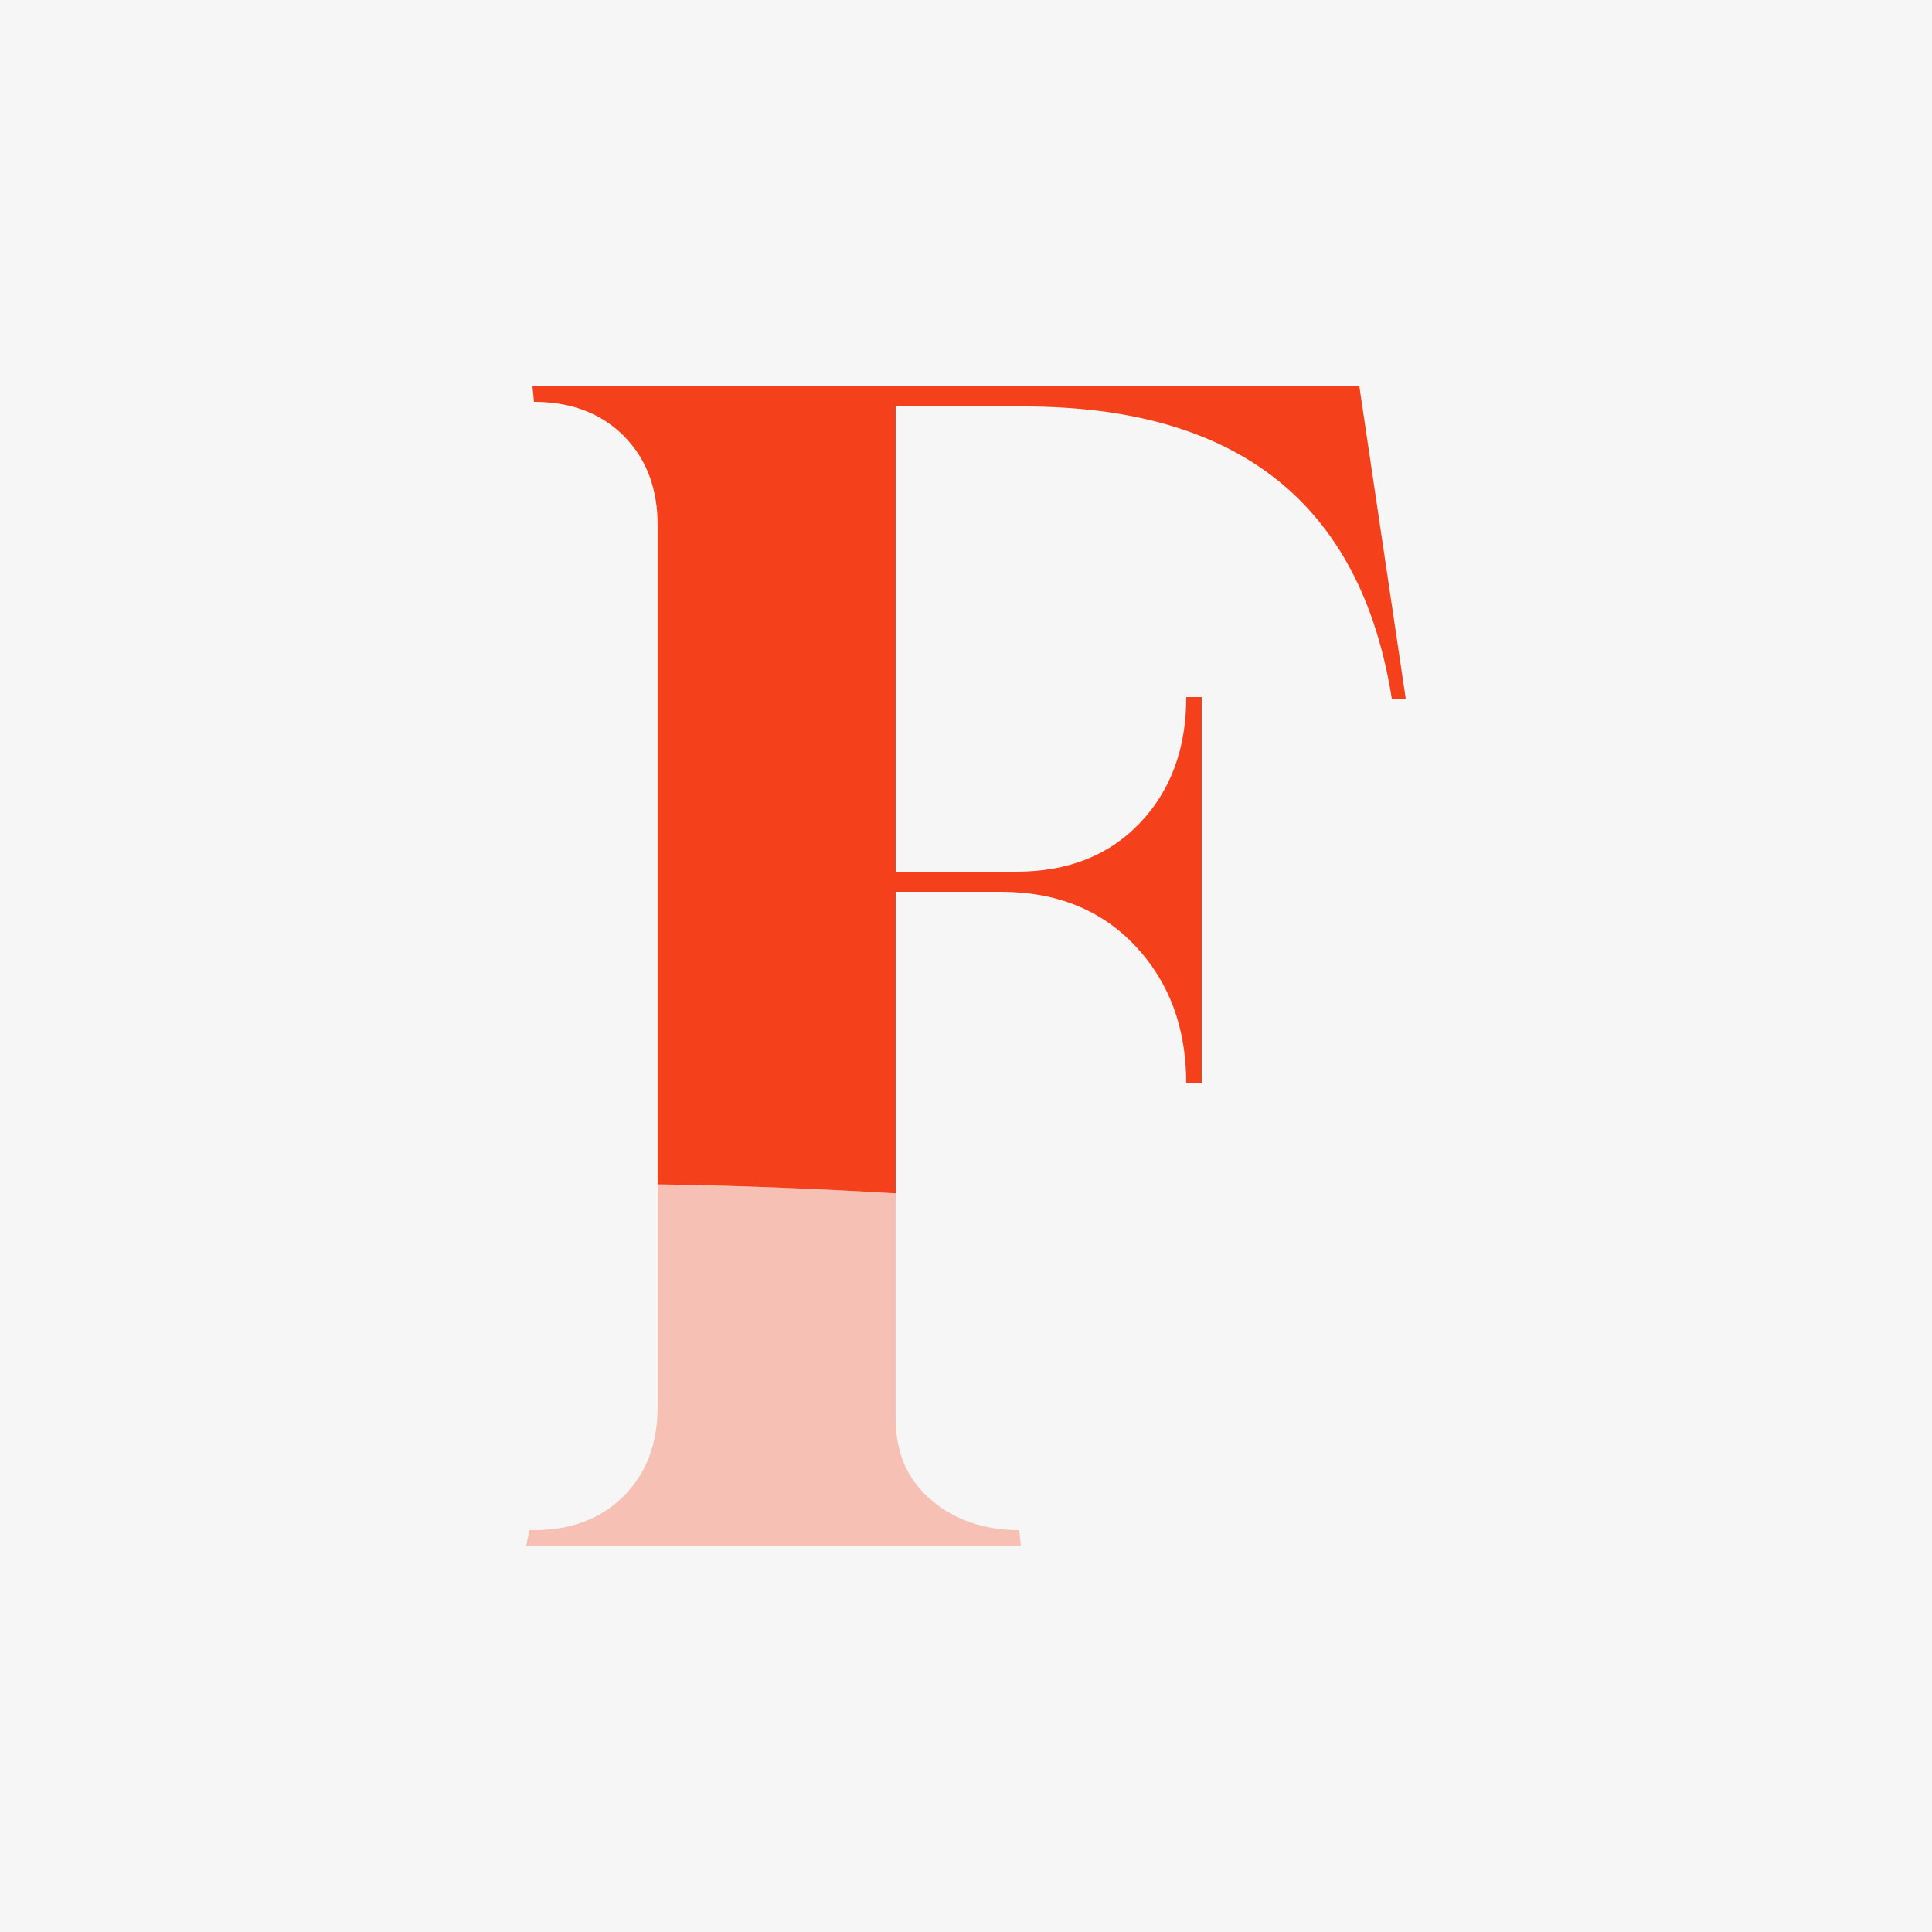
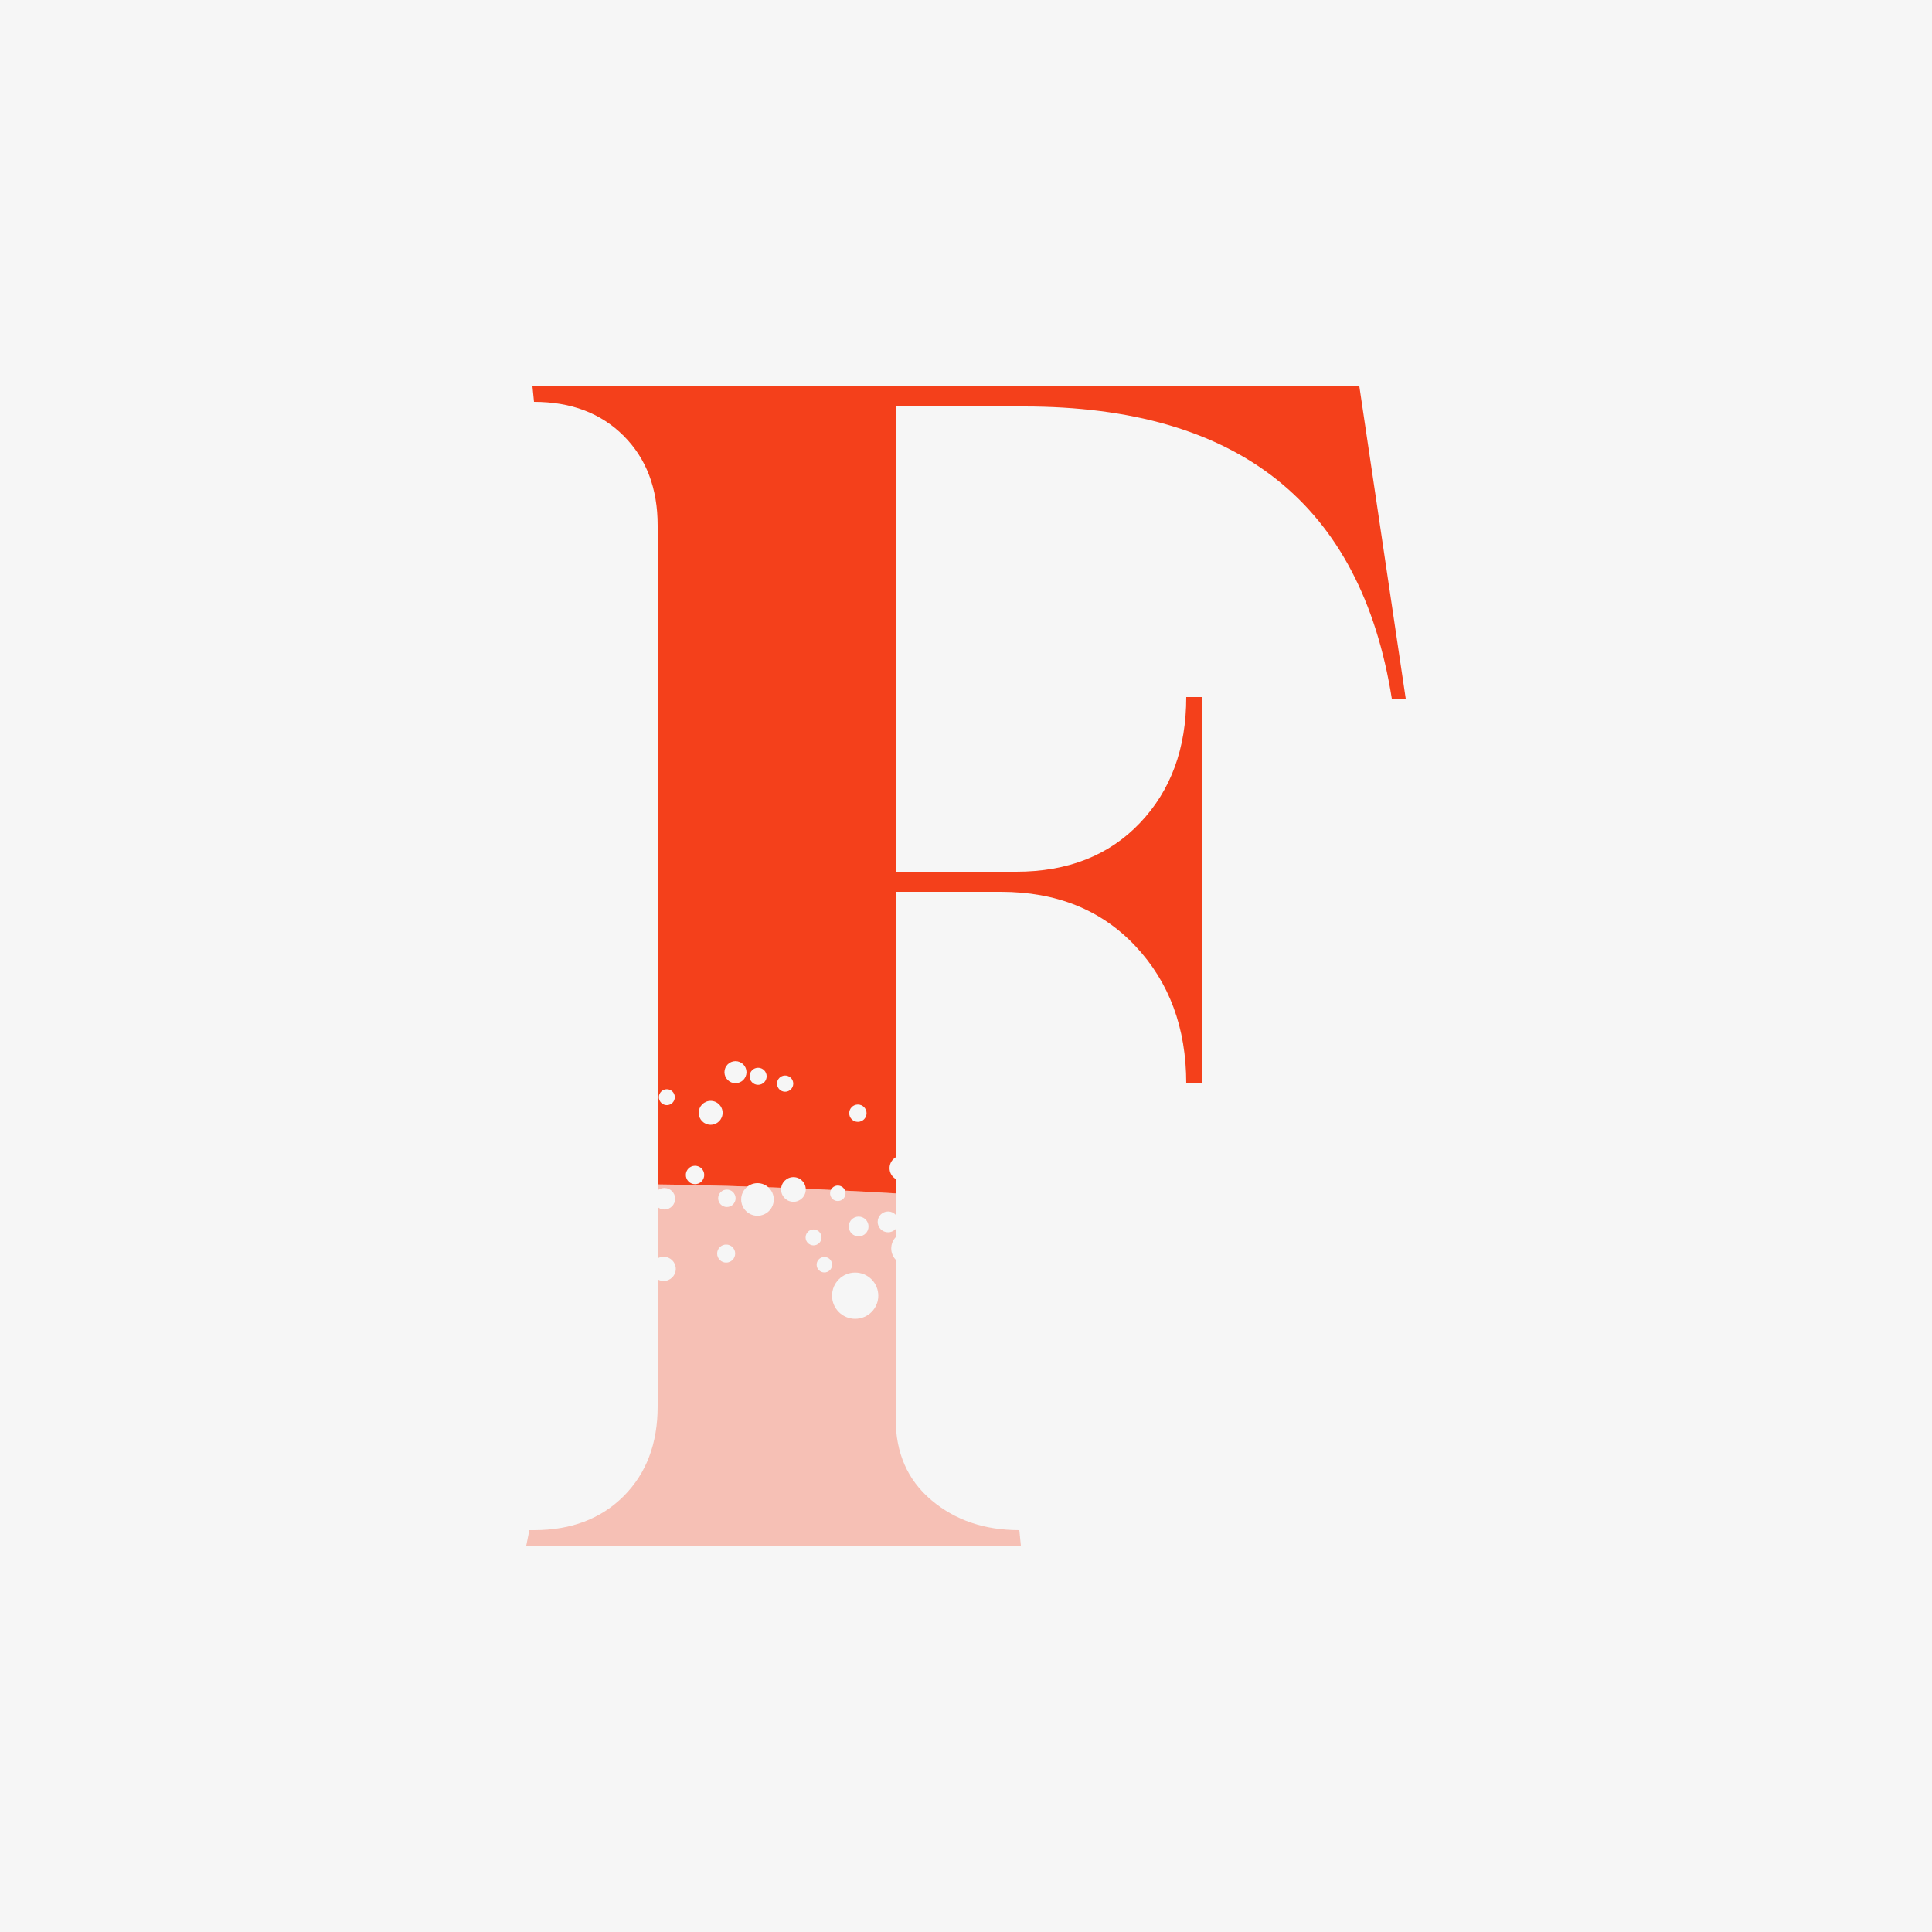
<svg xmlns="http://www.w3.org/2000/svg" viewBox="0 0 512 512" width="512" height="512">
  <rect width="512" height="512" rx="0" fill="#F6F6F6" />
  <defs>
    <clipPath id="up20">
      <path d="M57.55 317.44 C129.82 312.52 183.72 312.52 256.00 317.44 C328.28 322.36 382.18 322.36 454.45 317.44 L454.45 20.48 L57.55 20.48 Z" />
    </clipPath>
    <clipPath id="dn20">
      <path d="M57.55 317.44 C129.82 312.52 183.72 312.52 256.00 317.44 C328.28 322.36 382.18 322.36 454.45 317.44 L454.45 491.52 L57.55 491.52 Z" />
    </clipPath>
+     <mask id="fm20" maskUnits="userSpaceOnUse" x="57.55" y="20.48" width="396.90" height="471.04">
+       <rect x="57.55" y="20.48" width="396.90" height="471.04" fill="#fff" />
+       <g fill="#000">
+         <circle cx="139.76" cy="280.34" r="2.60" />
+         <circle cx="138.93" cy="287.30" r="2.76" />
+         <circle cx="136.39" cy="329.73" r="2.07" />
+         <circle cx="149.69" cy="325.71" r="2.29" />
+         <circle cx="148.96" cy="275.85" r="4.00" />
+         <circle cx="150.17" cy="292.01" r="2.79" />
+         <circle cx="152.19" cy="309.09" r="4.86" />
+         <circle cx="160.76" cy="323.36" r="2.51" />
+         <circle cx="161.01" cy="305.28" r="2.34" />
+         <circle cx="166.28" cy="311.67" r="4.75" />
+         <circle cx="175.88" cy="336.26" r="3.21" />
+         <circle cx="176.07" cy="317.68" r="2.85" />
+         <circle cx="176.72" cy="290.76" r="2.11" />
+         <circle cx="188.33" cy="294.91" r="3.17" />
+         <circle cx="184.19" cy="311.38" r="2.44" />
+         <circle cx="192.63" cy="317.56" r="2.31" />
+         <circle cx="192.44" cy="332.21" r="2.39" />
+         <circle cx="200.74" cy="317.87" r="4.32" />
+         <circle cx="194.91" cy="284.14" r="2.92" />
+         <circle cx="200.91" cy="285.23" r="2.26" />
+         <circle cx="208.07" cy="287.17" r="2.15" />
+         <circle cx="215.60" cy="327.93" r="2.11" />
+         <circle cx="210.27" cy="315.22" r="3.27" />
+         <circle cx="218.47" cy="335.16" r="2.05" />
+         <circle cx="222.03" cy="316.24" r="2.05" />
+         <circle cx="227.55" cy="325.03" r="2.62" />
+         <circle cx="226.63" cy="343.37" r="6.13" />
+         <circle cx="227.35" cy="295.01" r="2.30" />
+         <circle cx="235.35" cy="323.81" r="2.76" />
+         <circle cx="240.56" cy="330.85" r="4.37" />
+         <circle cx="239.09" cy="309.57" r="3.35" />
+         <circle cx="251.28" cy="341.03" r="6.36" />
+         <circle cx="257.65" cy="282.92" r="2.12" />
+         <circle cx="260.48" cy="320.46" r="7.68" />
+         <circle cx="263.32" cy="333.29" r="4.07" />
+         <circle cx="270.05" cy="299.29" r="3.48" />
+         <circle cx="270.32" cy="346.72" r="2.20" />
+         <circle cx="277.59" cy="304.97" r="3.59" />
+         <circle cx="279.32" cy="317.85" r="2.35" />
+         <circle cx="287.26" cy="311.17" r="4.97" />
+         <circle cx="287.27" cy="330.14" r="5.03" />
+         <circle cx="287.23" cy="298.71" r="2.39" />
+         <circle cx="293.45" cy="342.51" r="2.33" />
+         <circle cx="298.07" cy="334.65" r="2.16" />
+         <circle cx="300.46" cy="350.38" r="2.14" />
+         <circle cx="300.77" cy="304.94" r="2.91" />
+         <circle cx="305.13" cy="338.02" r="2.23" />
+         <circle cx="312.22" cy="322.82" r="4.37" />
+         <circle cx="313.05" cy="341.56" r="2.15" />
+         <circle cx="319.56" cy="344.01" r="2.07" />
+         <circle cx="321.65" cy="293.63" r="6.71" />
+         <circle cx="321.07" cy="317.61" r="3.83" />
+         <circle cx="327.98" cy="326.57" r="2.06" />
+         <circle cx="337.99" cy="300.63" r="2.69" />
+         <circle cx="335.87" cy="330.44" r="3.81" />
+         <circle cx="336.04" cy="346.11" r="7.70" />
+         <circle cx="347.18" cy="331.70" r="2.06" />
+         <circle cx="351.98" cy="331.90" r="2.17" />
+         <circle cx="355.29" cy="319.72" r="3.23" />
+         <circle cx="353.64" cy="360.52" r="2.40" />
+         <circle cx="361.47" cy="301.18" r="3.50" />
+         <circle cx="370.14" cy="336.82" r="3.66" />
+         <circle cx="370.02" cy="319.98" r="2.15" />
+       </g>
+     </mask>
  </defs>
-   <g clip-path="url(#up20)">
-     <path fill="#F4401B" d="M139.469 409.6 140.288 405.504H141.517Q156.262 405.504 165.274 396.493Q174.285 387.482 174.285 372.736V139.264Q174.285 124.518 165.274 115.507Q156.262 106.496 141.517 106.496L141.107 102.4H360.243L372.531 185.139H368.845Q356.557 107.725 271.36 107.725H237.363V231.014H269.312Q289.792 231.014 302.08 218.112Q314.368 205.21 314.368 184.73H318.464V287.13H314.368Q314.368 265.011 300.851 250.675Q287.334 236.339 265.216 236.339H237.363V376.013Q237.363 389.53 246.784 397.517Q256.205 405.504 270.131 405.504L270.541 409.6Z" />
-   </g>
-   <g clip-path="url(#dn20)">
-     <path fill-opacity=".3" fill="#F4401B" d="M139.469 409.6 140.288 405.504H141.517Q156.262 405.504 165.274 396.493Q174.285 387.482 174.285 372.736V139.264Q174.285 124.518 165.274 115.507Q156.262 106.496 141.517 106.496L141.107 102.4H360.243L372.531 185.139H368.845Q356.557 107.725 271.36 107.725H237.363V231.014H269.312Q289.792 231.014 302.08 218.112Q314.368 205.21 314.368 184.73H318.464V287.13H314.368Q314.368 265.011 300.851 250.675Q287.334 236.339 265.216 236.339H237.363V376.013Q237.363 389.53 246.784 397.517Q256.205 405.504 270.131 405.504L270.541 409.6Z" />
+   <g mask="url(#fm20)">
+     <g clip-path="url(#up20)">
+       <path fill="#F4401B" d="M139.469 409.6 140.288 405.504H141.517Q156.262 405.504 165.274 396.493Q174.285 387.482 174.285 372.736V139.264Q174.285 124.518 165.274 115.507Q156.262 106.496 141.517 106.496L141.107 102.4H360.243L372.531 185.139H368.845Q356.557 107.725 271.36 107.725H237.363V231.014H269.312Q289.792 231.014 302.08 218.112Q314.368 205.21 314.368 184.73H318.464V287.13H314.368Q314.368 265.011 300.851 250.675Q287.334 236.339 265.216 236.339H237.363V376.013Q237.363 389.53 246.784 397.517Q256.205 405.504 270.131 405.504L270.541 409.6Z" />
+     </g>
+     <g clip-path="url(#dn20)">
+       <path fill-opacity=".3" fill="#F4401B" d="M139.469 409.6 140.288 405.504H141.517Q156.262 405.504 165.274 396.493Q174.285 387.482 174.285 372.736V139.264Q174.285 124.518 165.274 115.507Q156.262 106.496 141.517 106.496L141.107 102.4H360.243L372.531 185.139H368.845Q356.557 107.725 271.36 107.725H237.363V231.014H269.312Q289.792 231.014 302.08 218.112Q314.368 205.21 314.368 184.73H318.464V287.13H314.368Q314.368 265.011 300.851 250.675Q287.334 236.339 265.216 236.339H237.363V376.013Q237.363 389.53 246.784 397.517Q256.205 405.504 270.131 405.504L270.541 409.6Z" />
+     </g>
  </g>
</svg>
